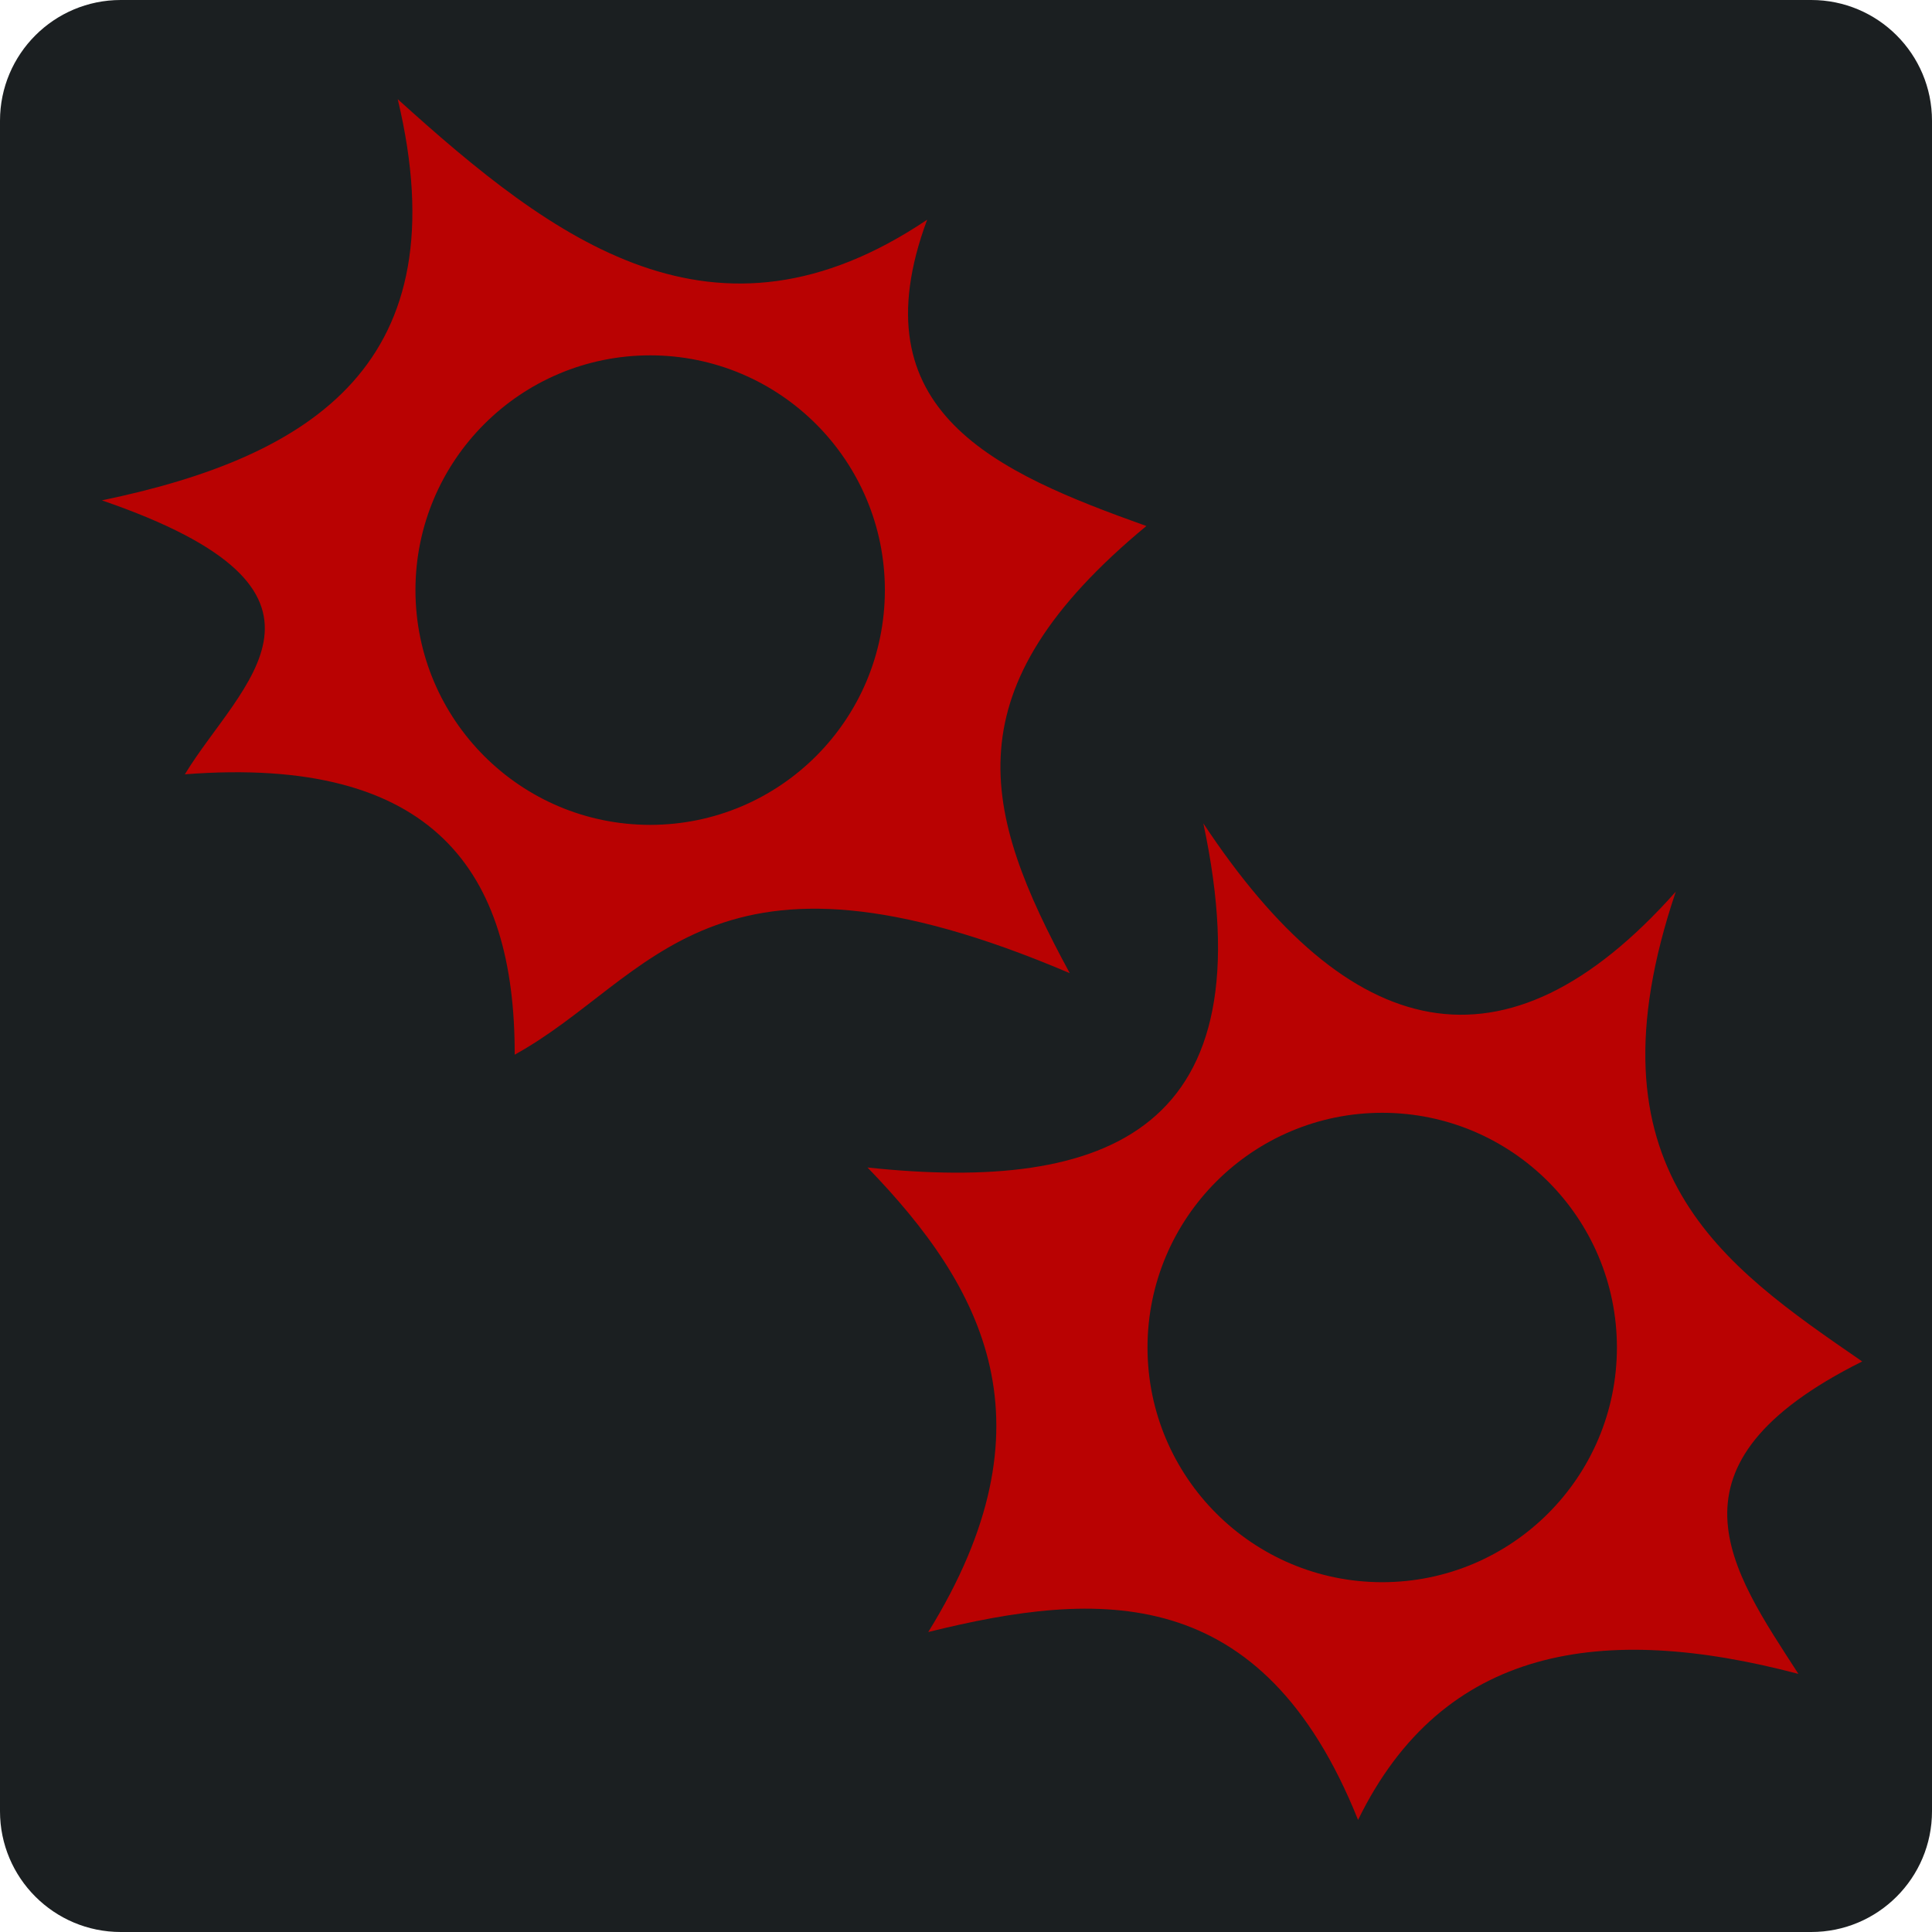
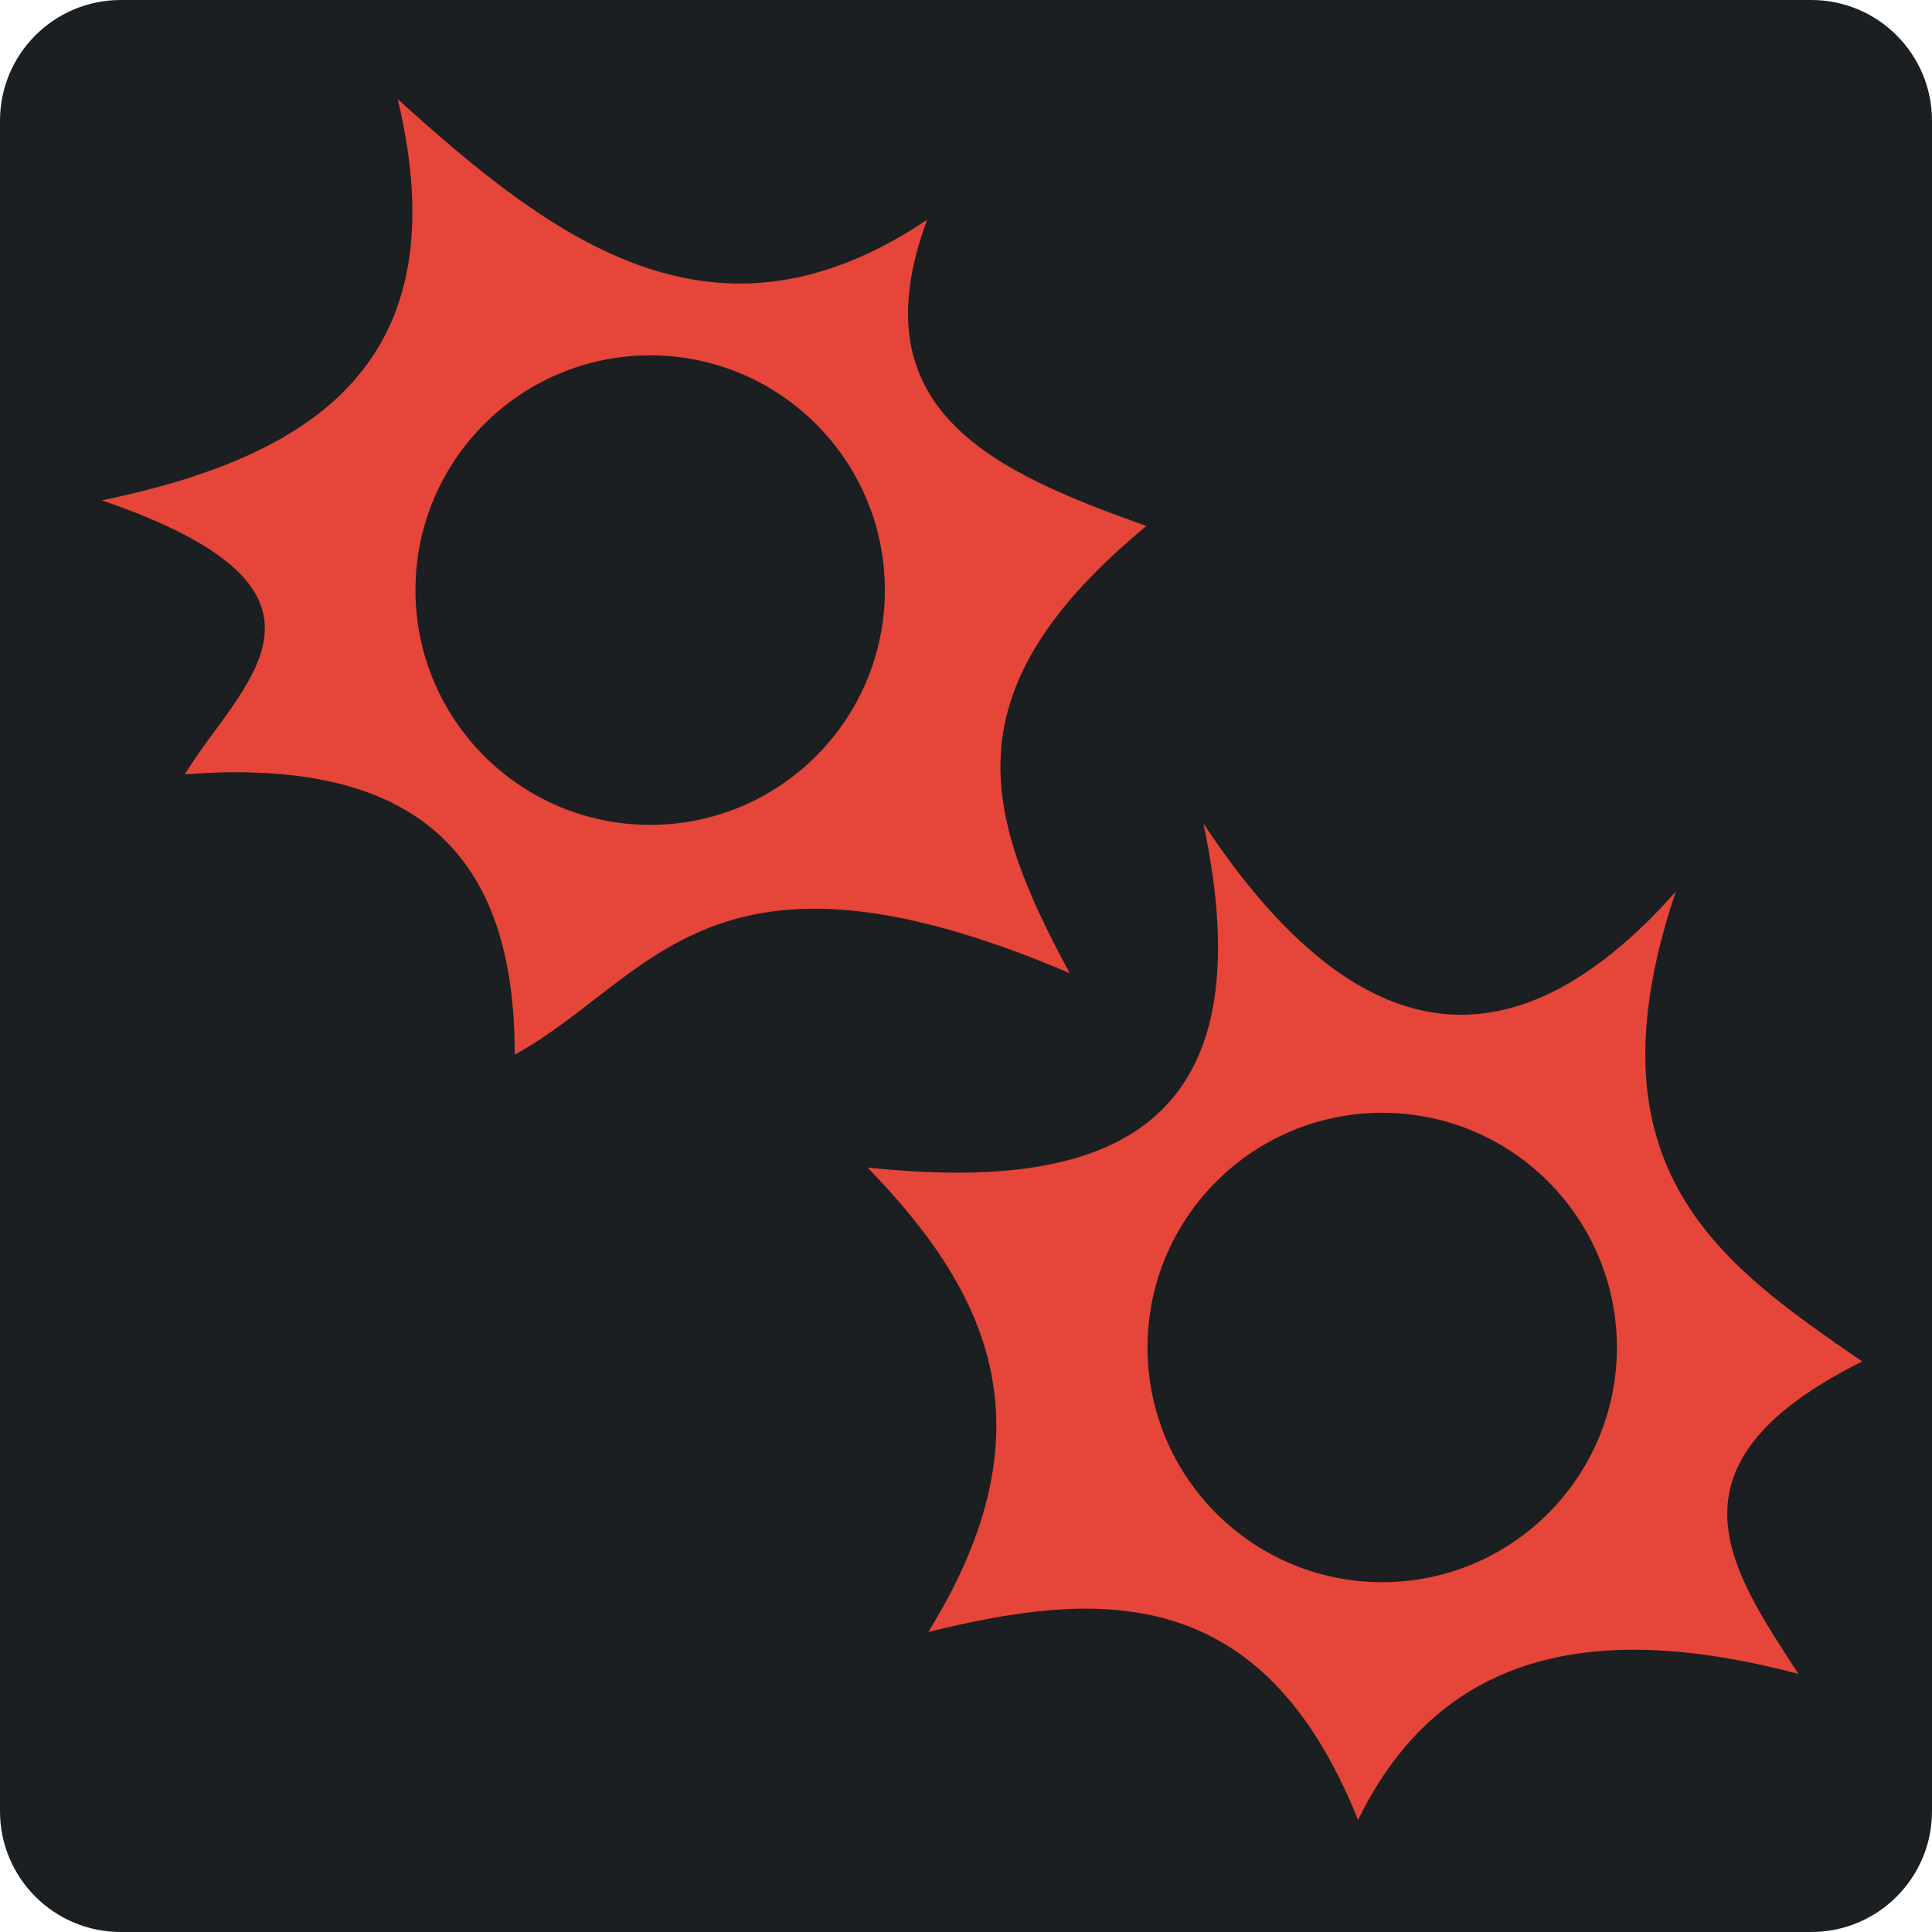
<svg xmlns="http://www.w3.org/2000/svg" style="height: 512px; width: 512px;" viewBox="0 0 512 512">
  <rect fill="#1b1f21" fill-opacity="1" height="512" width="512" rx="32" ry="32" />
  <g class="" style="" transform="translate(0,0)">
-     <path d="M105.4 26.28C122.1 96.08 82.98 121 27 132.6c70.72 24.3 36.69 48.4 21.99 72.6 66.01-5.1 87.51 25.8 87.41 74.3 36.5-20.1 51.6-62.3 147.1-21.6-23.4-43.1-31.9-75.3 20.3-118.5-39.7-14.2-77-30.2-58.1-81.17-56.3 37.85-98.9 5.52-140.3-31.95zm66.9 67.89a62.23 62.23 0 0 1 62.2 62.23 62.23 62.23 0 0 1-62.2 62.2 62.23 62.23 0 0 1-62.2-62.2 62.23 62.23 0 0 1 62.2-62.23zM318.9 218.2c17.3 81.3-25 98-89 91.2 30.9 31.9 50.2 68 16.1 123.1 45.3-11.2 88.5-13.6 113.9 49.8 22.5-46.1 64.8-52.4 116.7-38.7-17.9-27.7-38-55.4 16.9-82.8-37-25.5-74.3-50.7-49.4-124.5-45.3 51-86.7 40.1-125.2-18.1zm47.4 76.7a62.23 62.23 0 0 1 62.2 62.2 62.23 62.23 0 0 1-62.2 62.2 62.23 62.23 0 0 1-62.2-62.2 62.23 62.23 0 0 1 62.2-62.2z" fill="#b90202" fill-opacity="1" />
+     <path d="M105.4 26.28C122.1 96.08 82.98 121 27 132.6c70.72 24.3 36.69 48.4 21.99 72.6 66.01-5.1 87.51 25.8 87.41 74.3 36.5-20.1 51.6-62.3 147.1-21.6-23.4-43.1-31.9-75.3 20.3-118.5-39.7-14.2-77-30.2-58.1-81.17-56.3 37.85-98.9 5.52-140.3-31.95zm66.9 67.89a62.23 62.23 0 0 1 62.2 62.23 62.23 62.23 0 0 1-62.2 62.2 62.23 62.23 0 0 1-62.2-62.2 62.23 62.23 0 0 1 62.2-62.23zM318.9 218.2c17.3 81.3-25 98-89 91.2 30.9 31.9 50.2 68 16.1 123.1 45.3-11.2 88.5-13.6 113.9 49.8 22.5-46.1 64.8-52.4 116.7-38.7-17.9-27.7-38-55.4 16.9-82.8-37-25.5-74.3-50.7-49.4-124.5-45.3 51-86.7 40.1-125.2-18.1zm47.4 76.7a62.23 62.23 0 0 1 62.2 62.2 62.23 62.23 0 0 1-62.2 62.2 62.23 62.23 0 0 1-62.2-62.2 62.23 62.23 0 0 1 62.2-62.2z" fill="#e64539" fill-opacity="1" />
  </g>
</svg>
